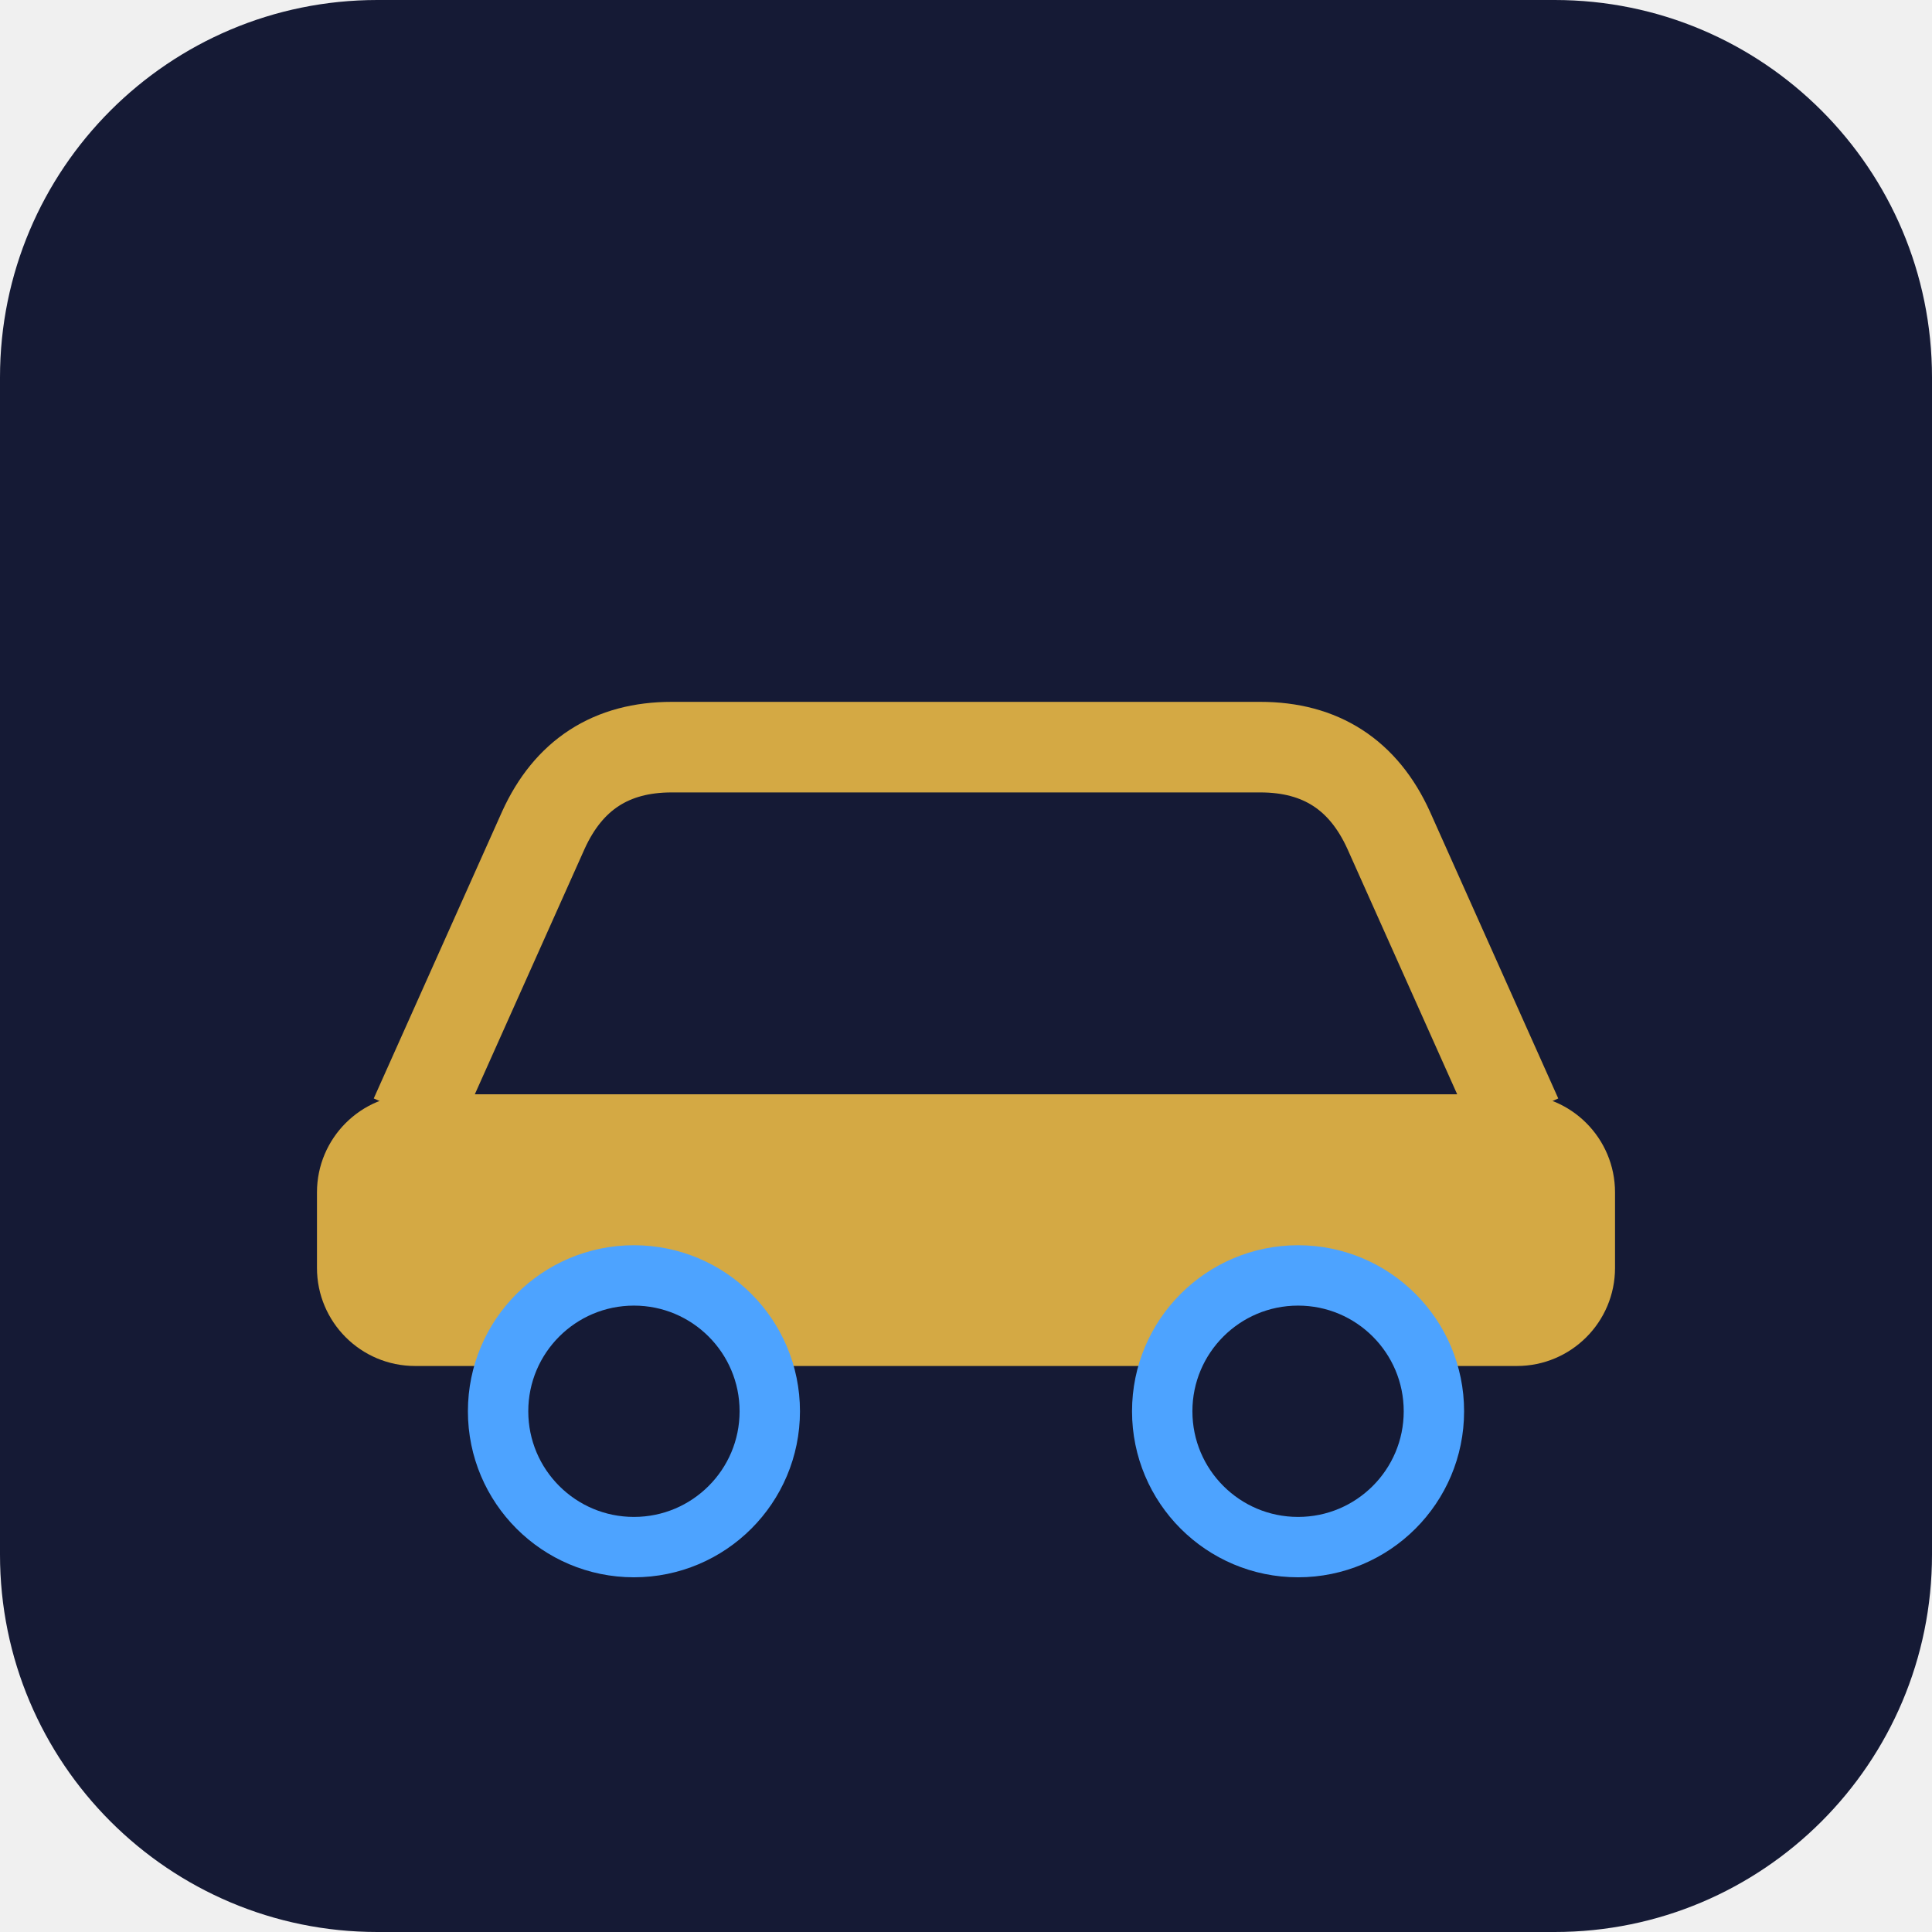
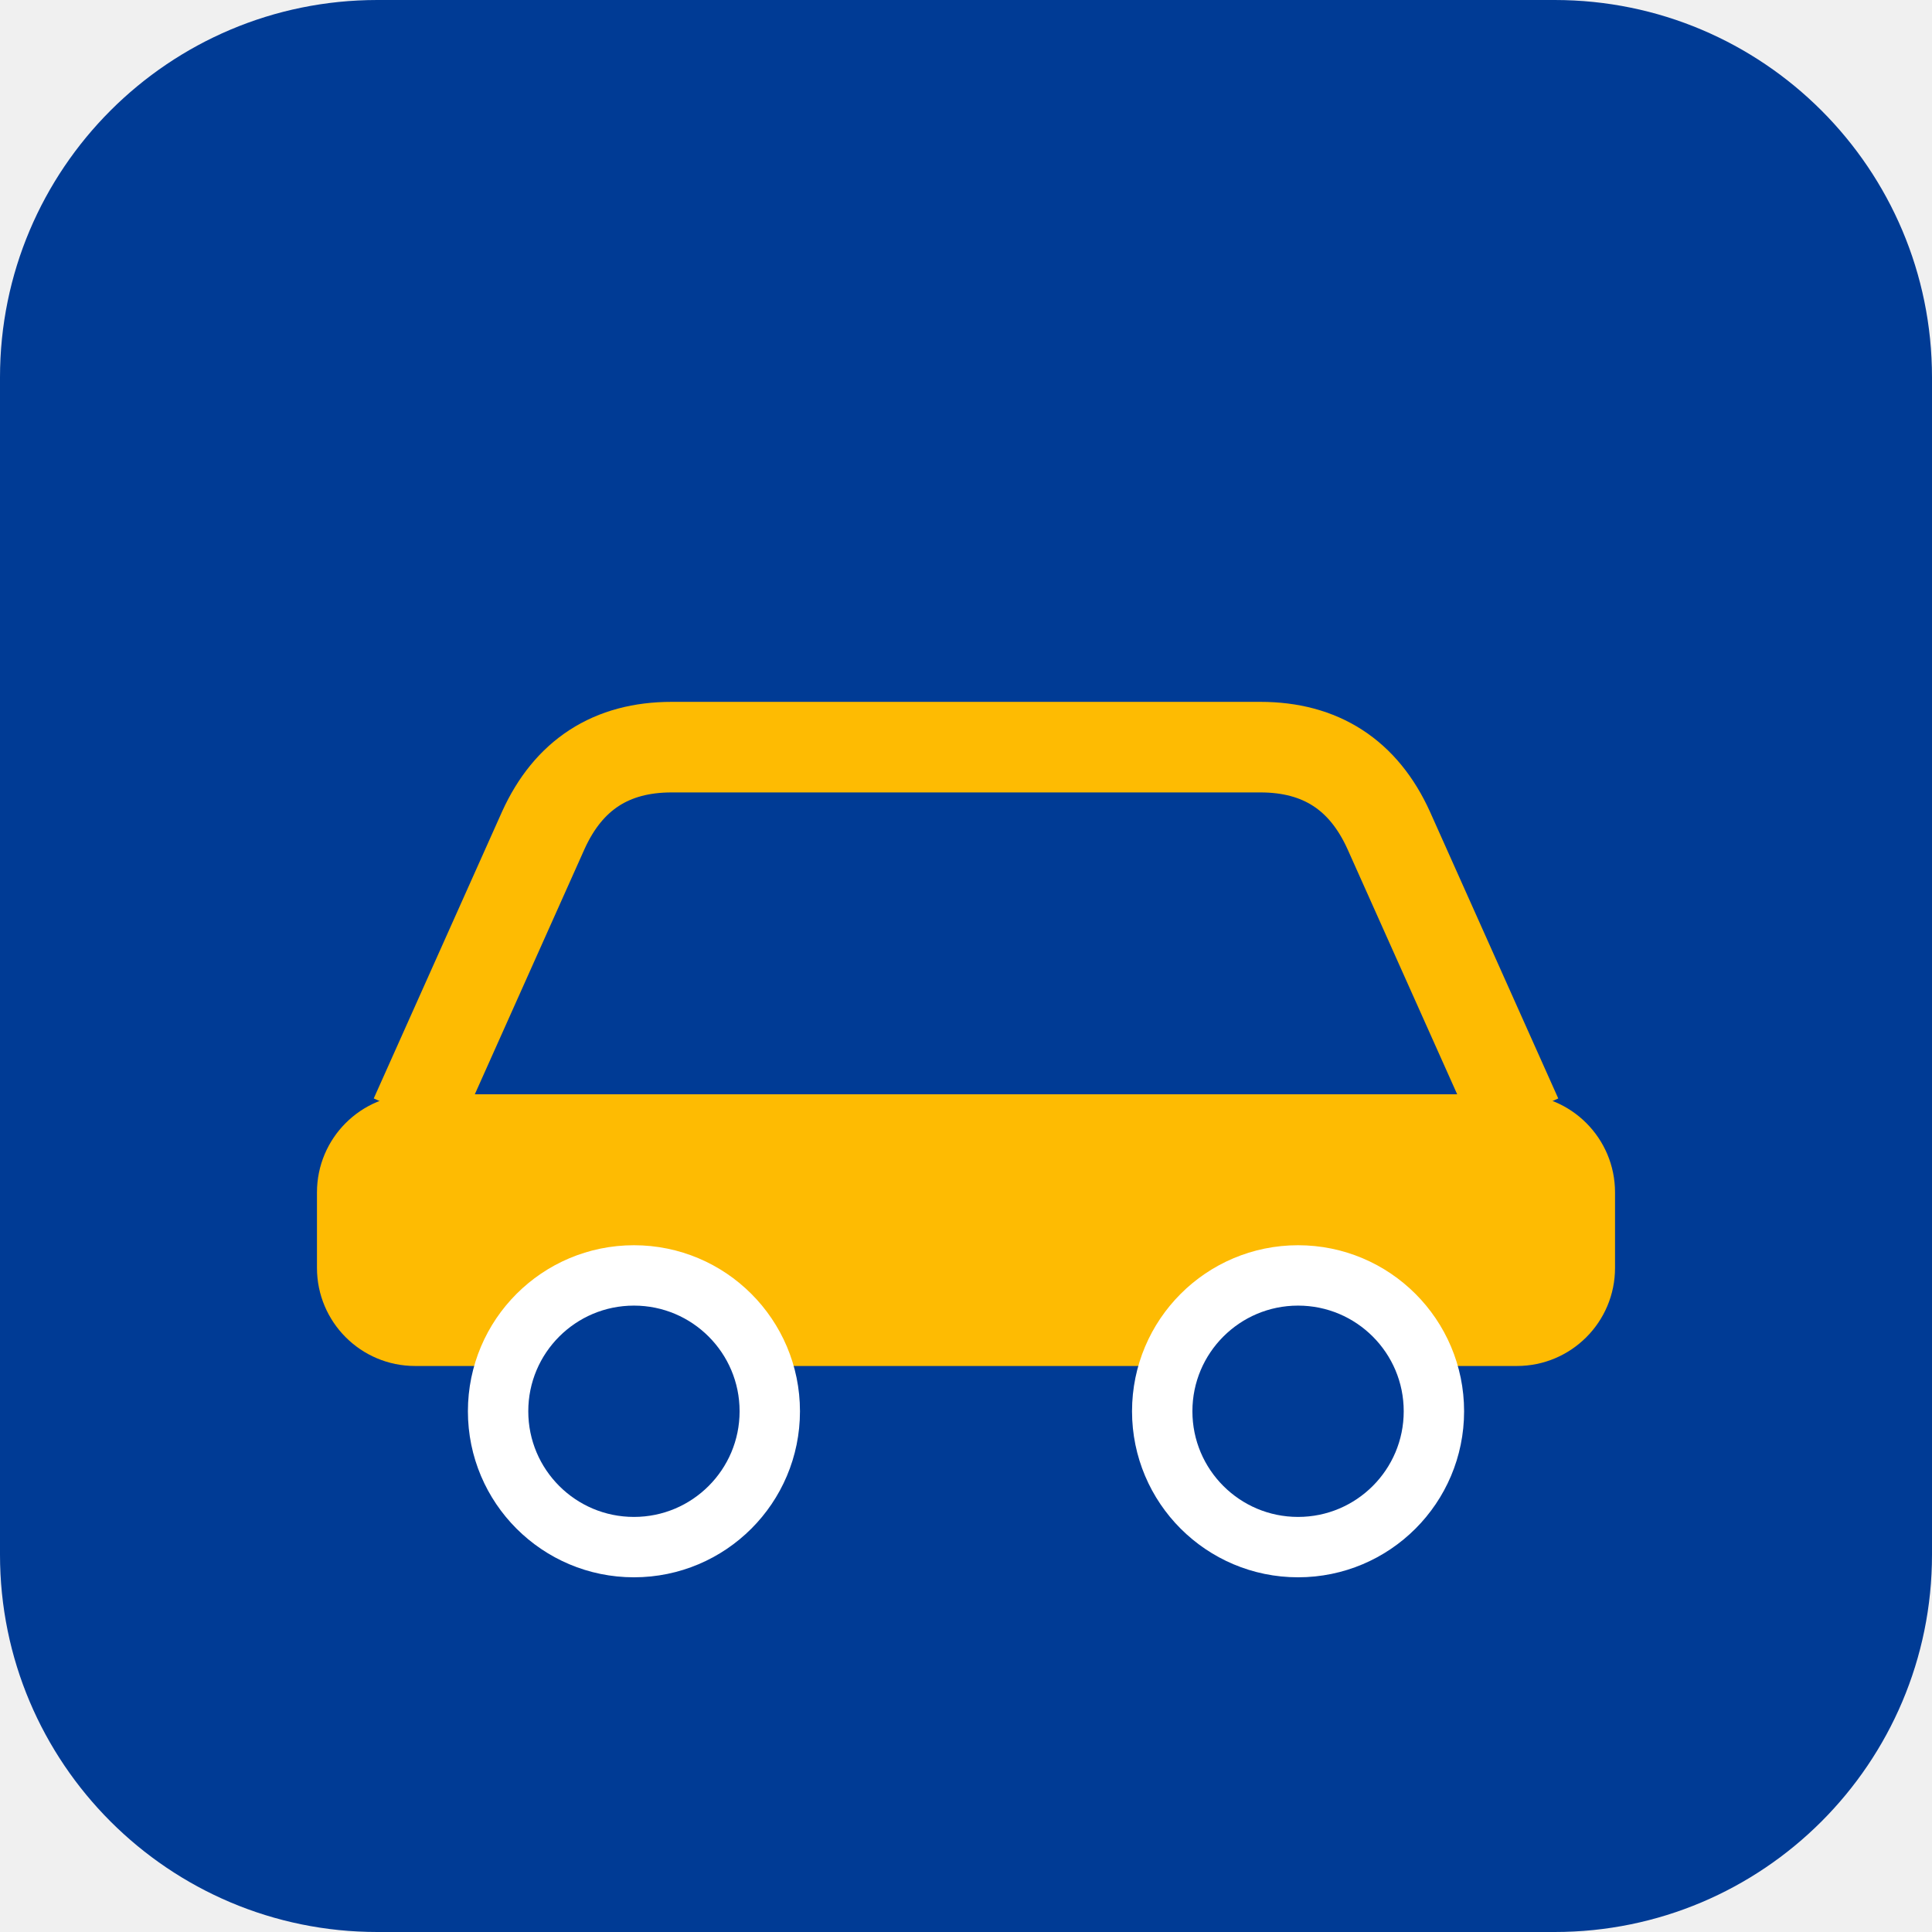
<svg xmlns="http://www.w3.org/2000/svg" viewBox="0 0 512 512">
-   <rect width="512" height="512" rx="100" fill="#151a35" />
-   <path d="M110 296 l34 -76 q10 -22 34 -22 h156 q24 0 34 22 l34 76" stroke="#d4a944" stroke-width="24" fill="none" stroke-linejoin="round" />
-   <rect x="84" y="290" width="344" height="72" rx="26" fill="#d4a944" />
-   <circle cx="168" cy="374" r="36" fill="#151a35" stroke="#4da3ff" stroke-width="16" />
-   <circle cx="344" cy="374" r="36" fill="#151a35" stroke="#4da3ff" stroke-width="16" />
+   <rect width="512" height="512" rx="100" fill="#003b95" />
+   <path d="M110 296 l34 -76 q10 -22 34 -22 h156 q24 0 34 22 l34 76" stroke="#febb02" stroke-width="24" fill="none" stroke-linejoin="round" />
+   <rect x="84" y="290" width="344" height="72" rx="26" fill="#febb02" />
+   <circle cx="168" cy="374" r="36" fill="#003b95" stroke="#ffffff" stroke-width="16" />
+   <circle cx="344" cy="374" r="36" fill="#003b95" stroke="#ffffff" stroke-width="16" />
</svg>
